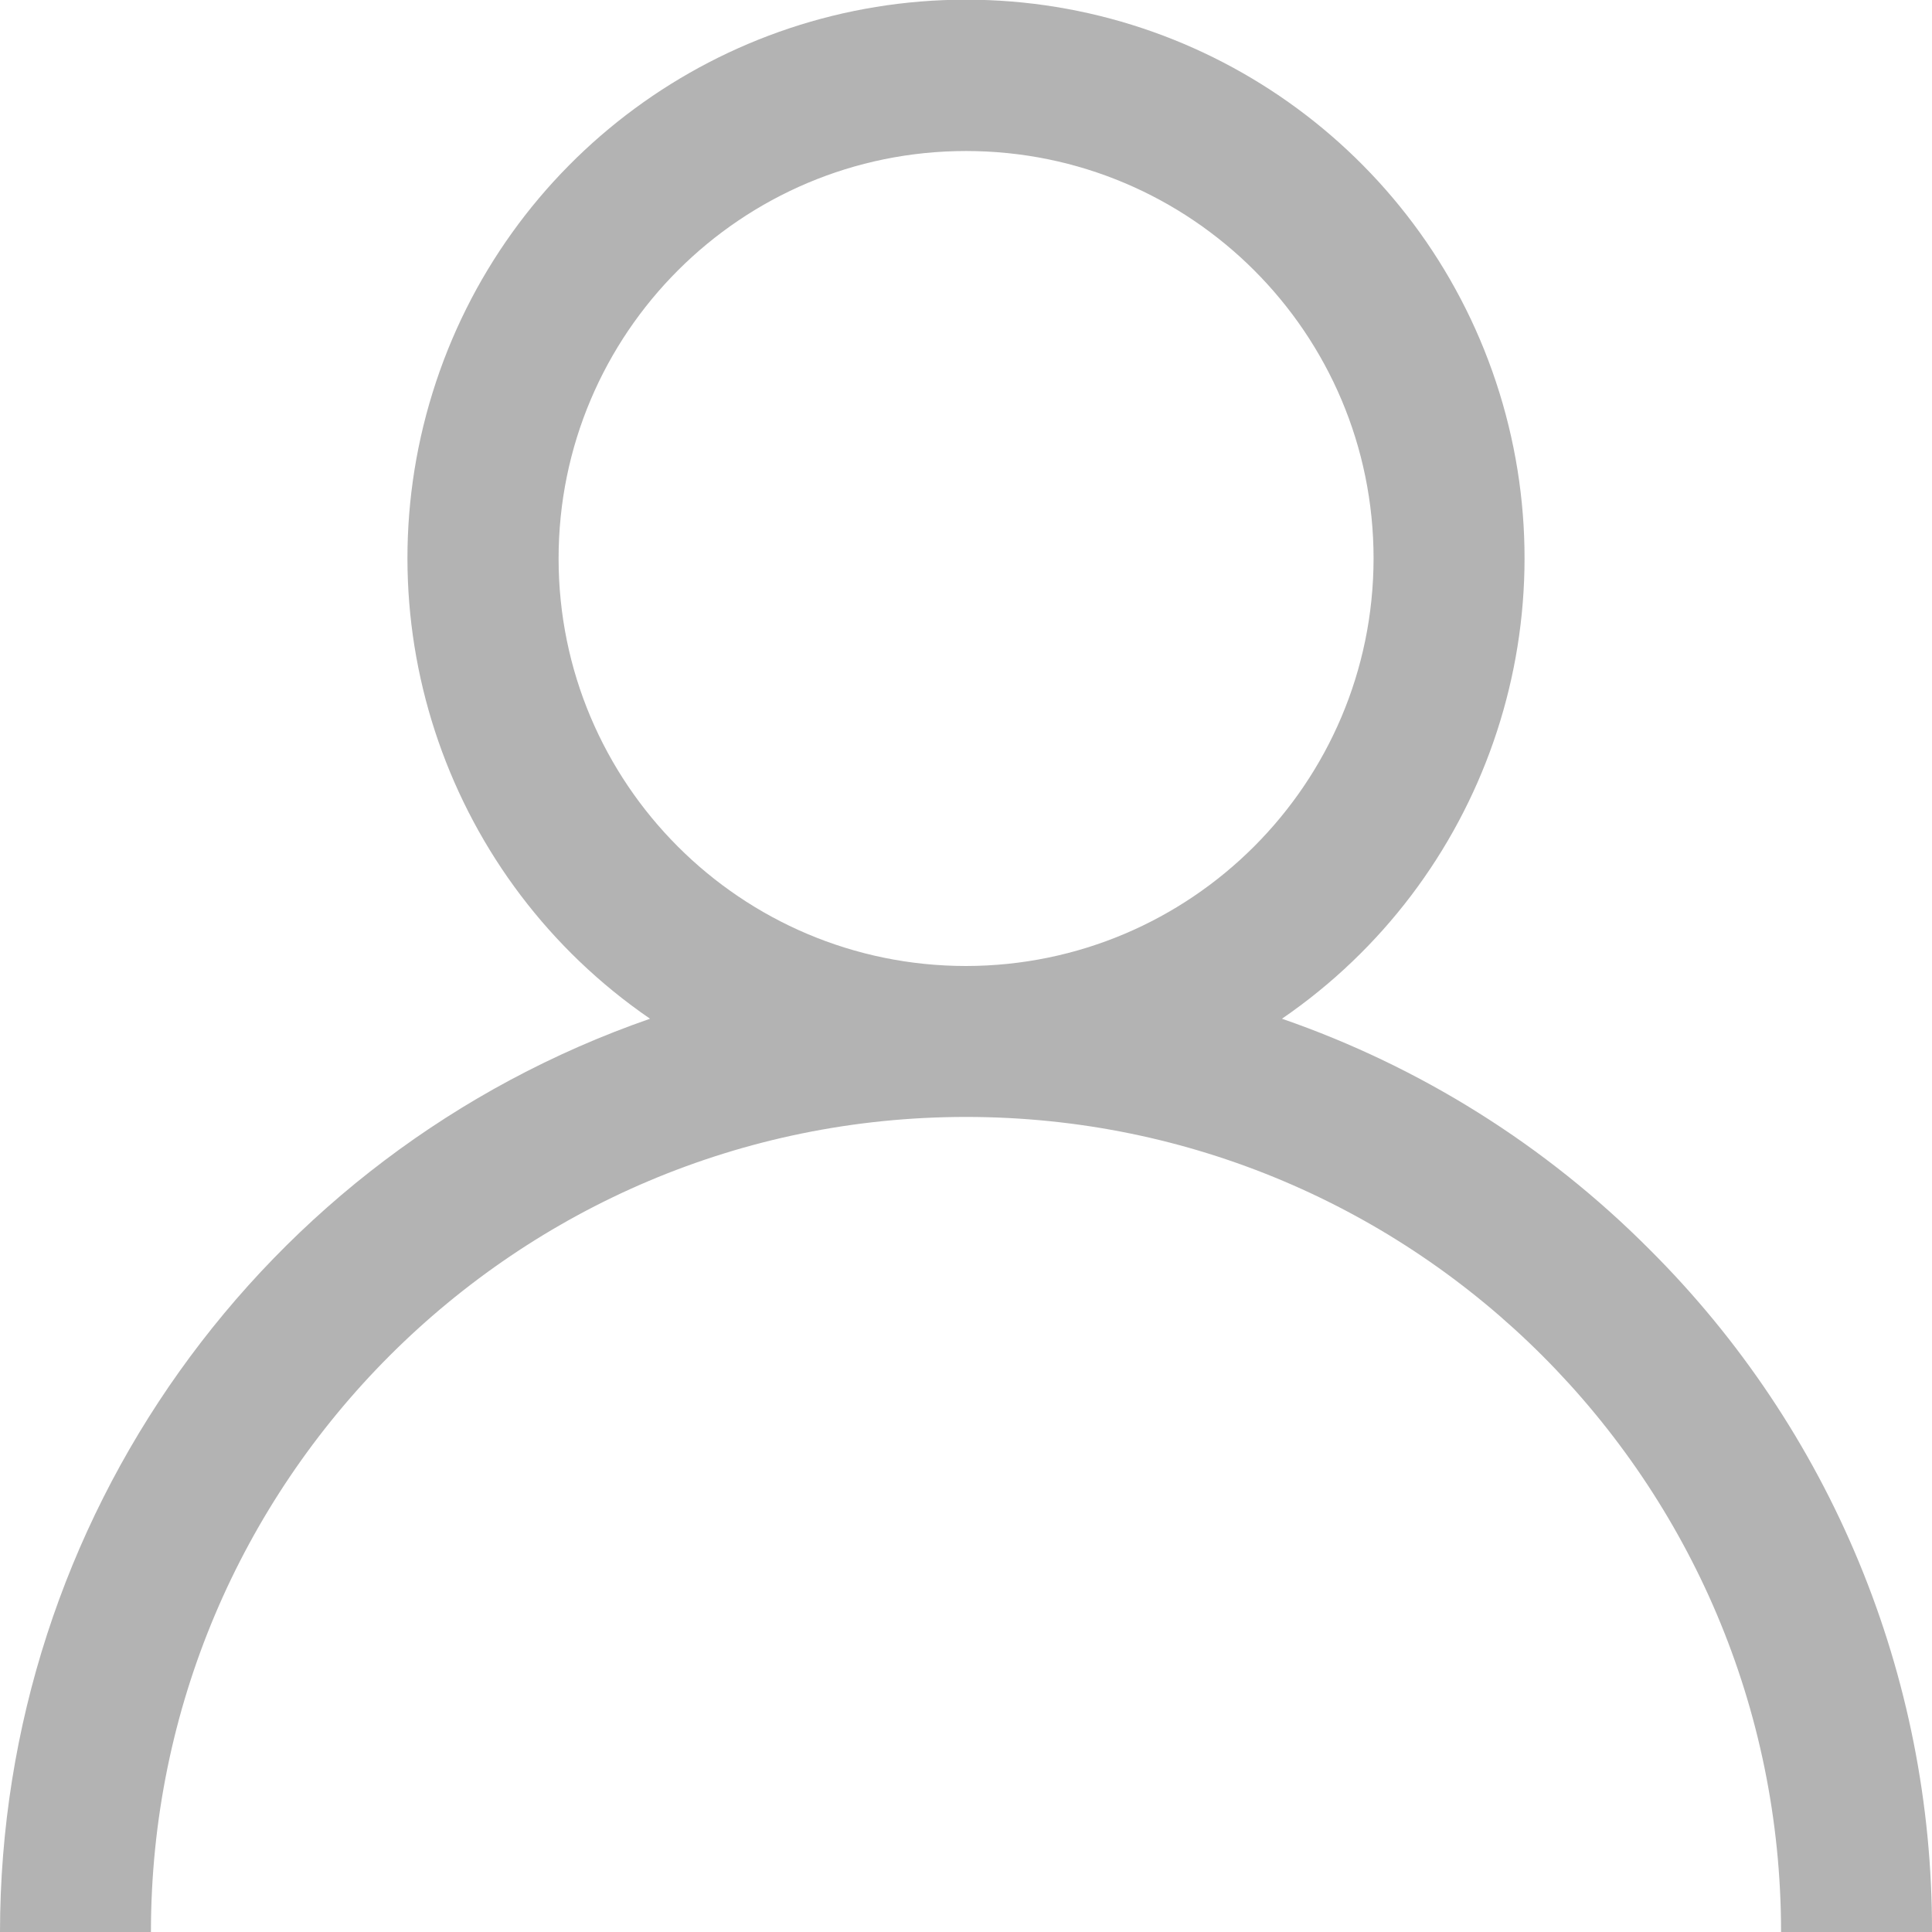
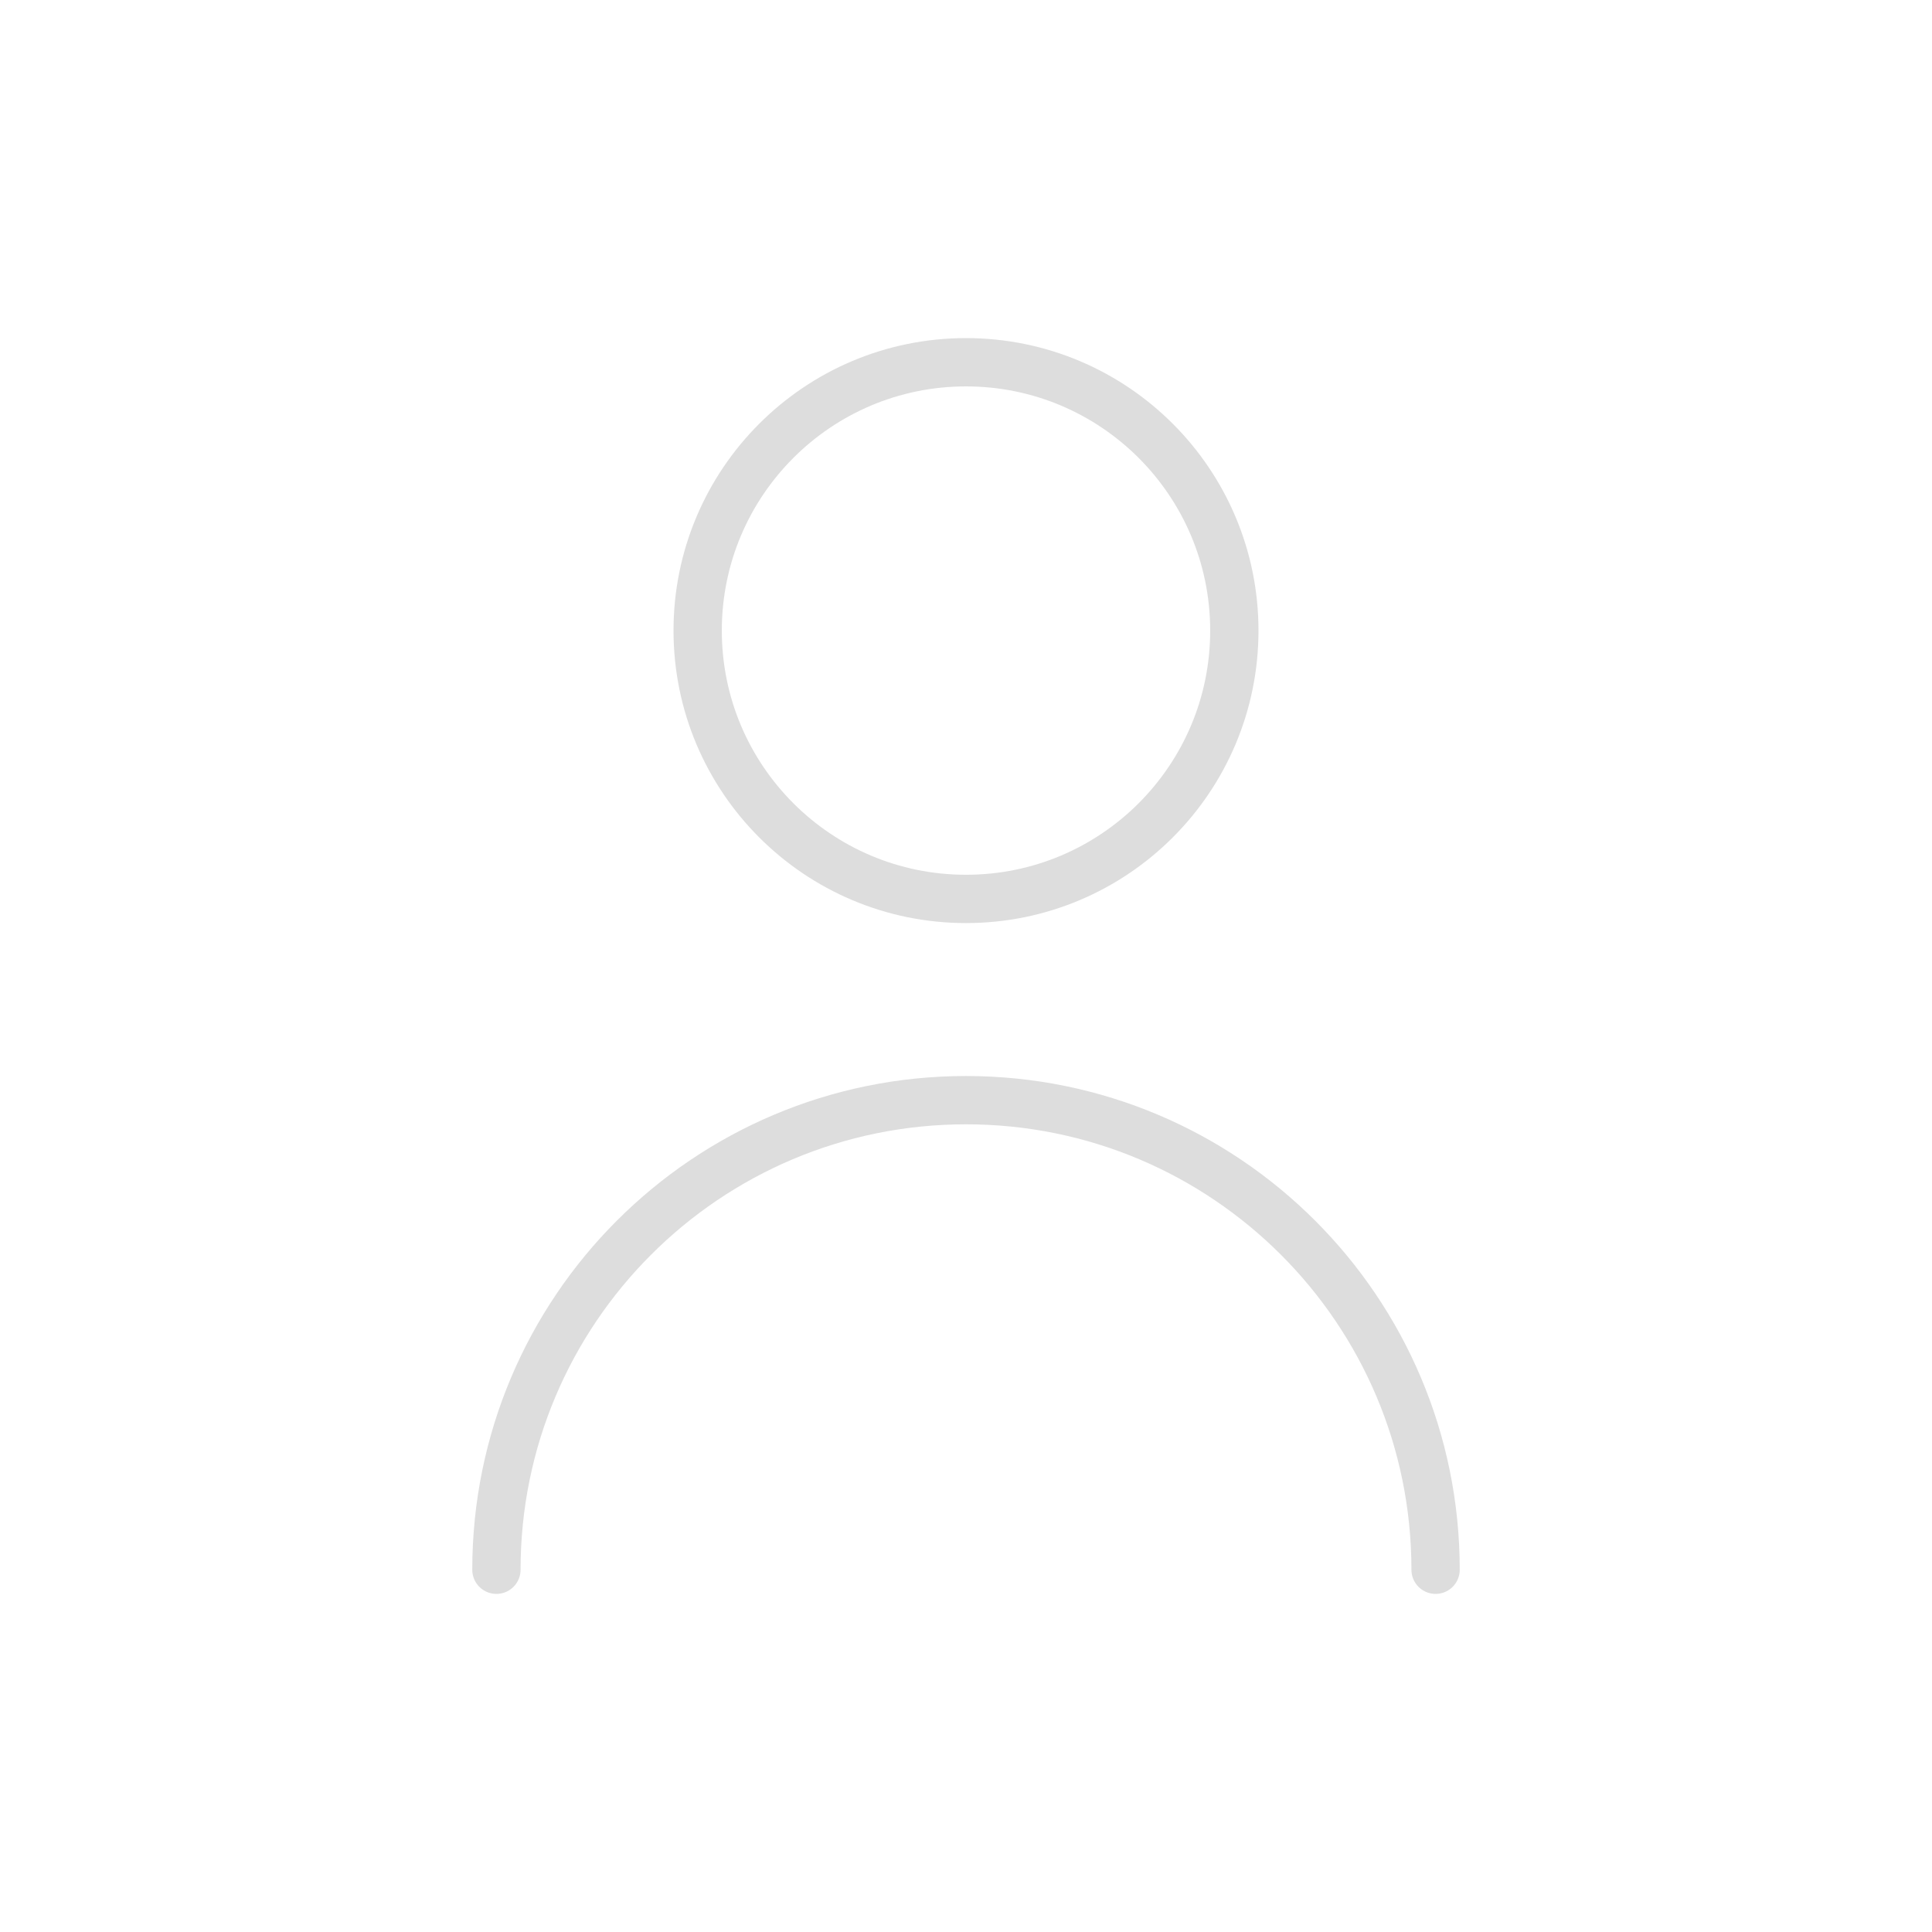
- <svg xmlns="http://www.w3.org/2000/svg" width="24" height="24" viewBox="0 0 24 24">
-   <g id="User" transform="translate(0.739)" opacity="0.298">
-     <g id="Group_9197" data-name="Group 9197" transform="translate(-0.739)">
-       <path id="Path_3694" data-name="Path 3694" d="M20.485,15.515a11.954,11.954,0,0,0-4.56-2.86,6.938,6.938,0,1,0-7.85,0A12.019,12.019,0,0,0,0,24H1.875a10.125,10.125,0,0,1,20.25,0H24A11.922,11.922,0,0,0,20.485,15.515ZM12,12a5.062,5.062,0,1,1,5.063-5.062A5.068,5.068,0,0,1,12,12Z" transform="translate(0 0)" />
-     </g>
+ <svg xmlns="http://www.w3.org/2000/svg" width="167px" height="167px" viewBox="-2.4 -2.4 28.80 28.80" fill="none" stroke="#ddd">
+   <g id="SVGRepo_bgCarrier" stroke-width="0" />
+   <g id="SVGRepo_tracerCarrier" stroke-linecap="round" stroke-linejoin="round" stroke="#CCCCCC" stroke-width="0.048" />
+   <g id="SVGRepo_iconCarrier">
+     <path d="M5 21C5 17.134 8.134 14 12 14C15.866 14 19 17.134 19 21M16 7C16 9.209 14.209 11 12 11C9.791 11 8 9.209 8 7C8 4.791 9.791 3 12 3C14.209 3 16 4.791 16 7Z" stroke="#ddd" stroke-width="0.72" stroke-linecap="round" stroke-linejoin="round" />
  </g>
</svg>
